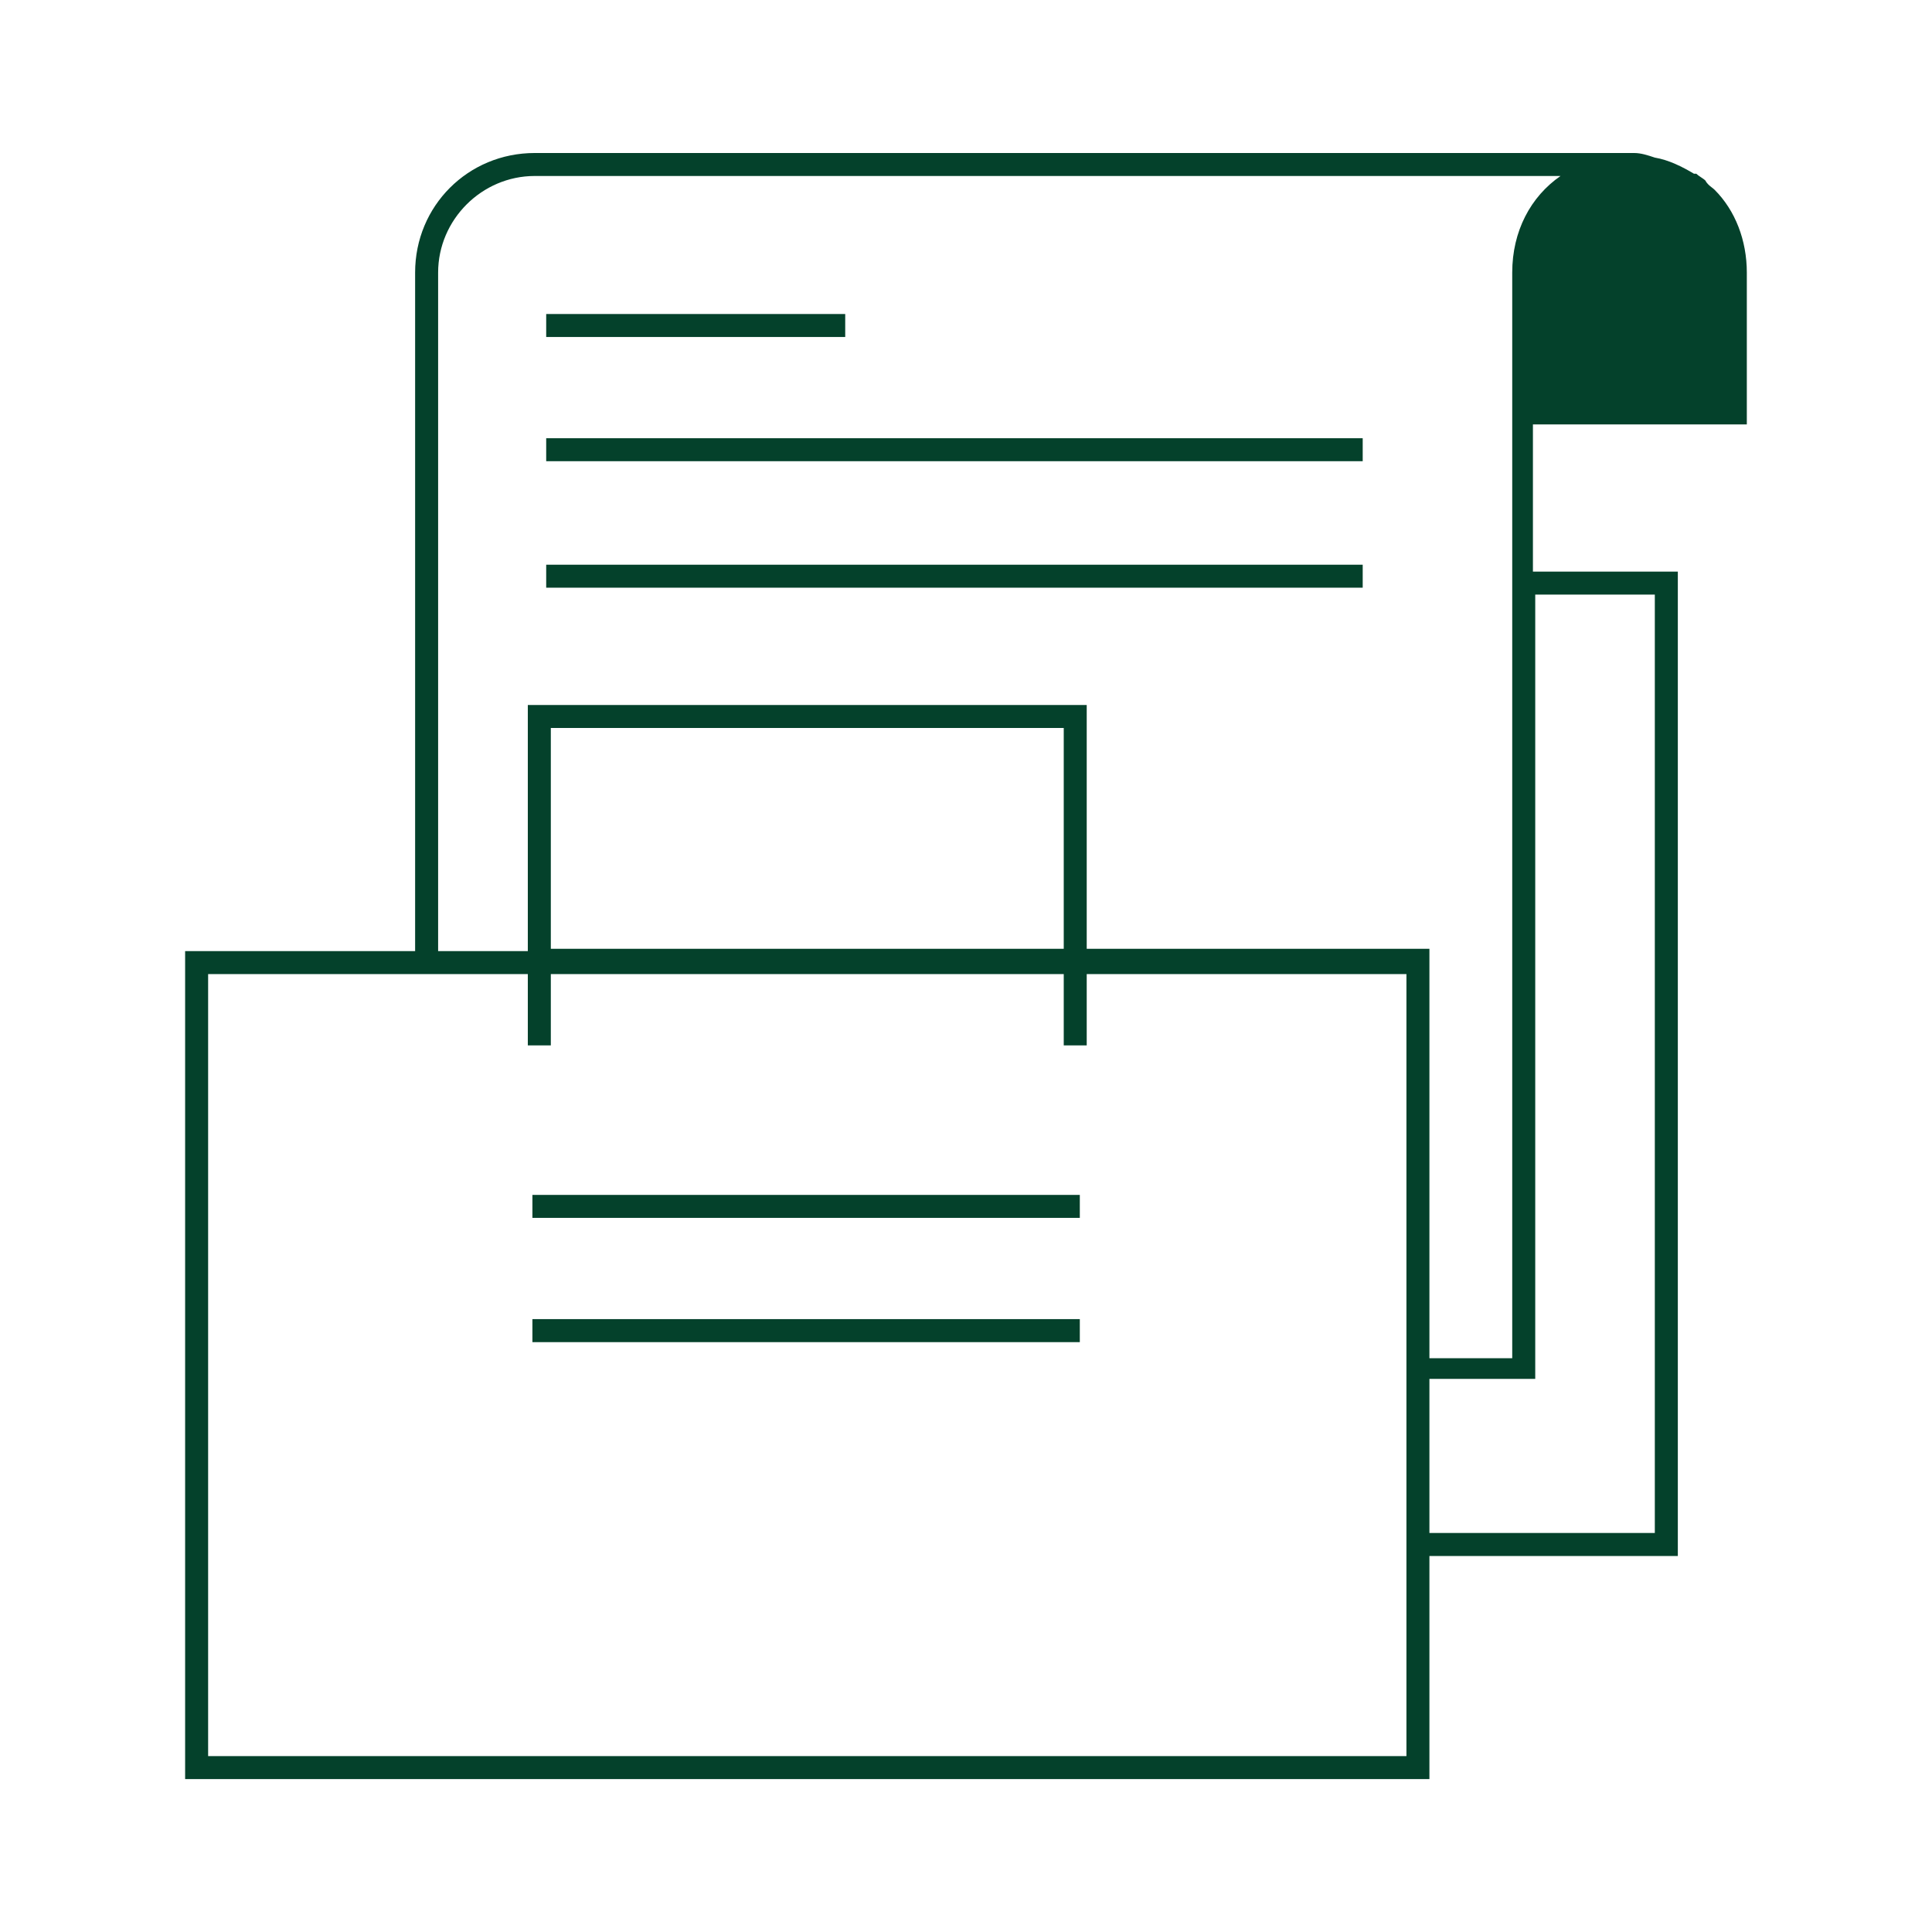
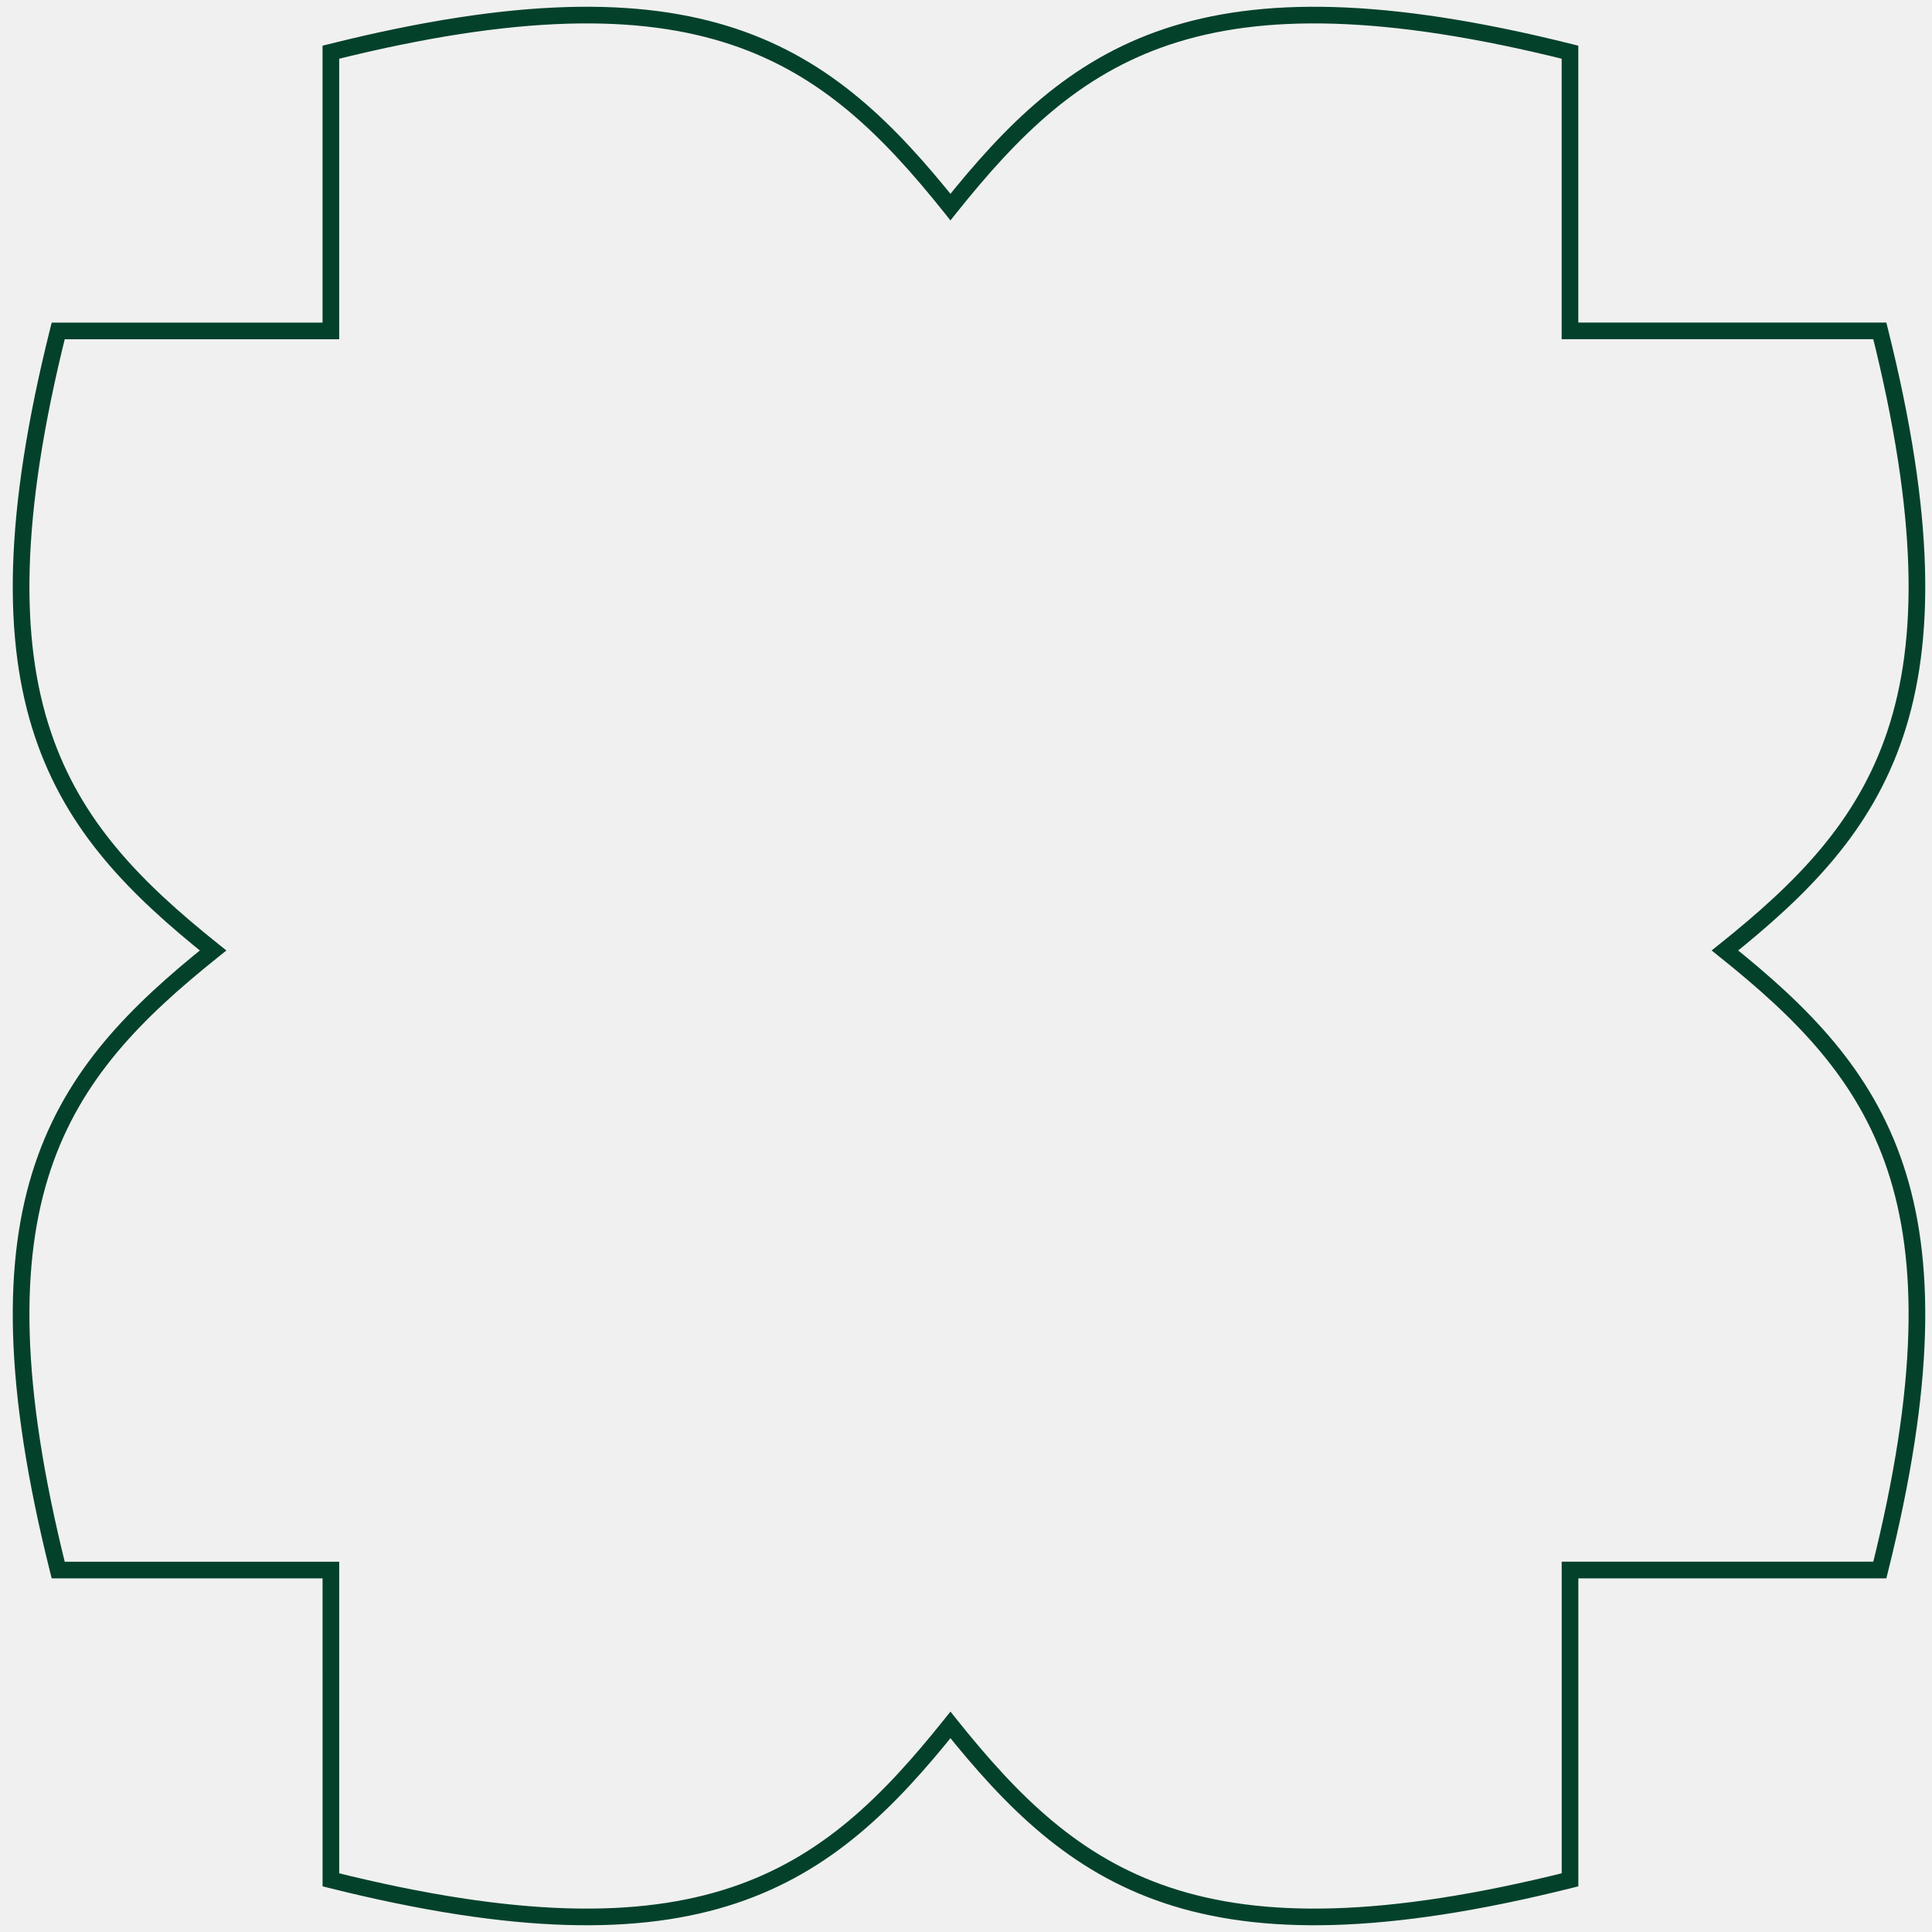
- <svg xmlns="http://www.w3.org/2000/svg" width="66" height="66" viewBox="0 0 66 66" fill="none">
-   <rect width="66" height="66" fill="white" />
-   <path fill-rule="evenodd" clip-rule="evenodd" d="M58.486 6.41C58.519 6.436 58.55 6.46 58.574 6.484C59.281 7.191 59.674 8.212 59.674 9.312V9.391V14.262V14.498H52.367V19.527H57.317V53.155H48.831V60.777H6.324V32.491H14.181V9.312C14.181 7.034 15.989 5.227 18.267 5.227H55.824C56.06 5.227 56.296 5.305 56.531 5.384C57.003 5.462 57.474 5.698 57.867 5.934H57.946C57.985 5.973 58.044 6.012 58.103 6.052C58.162 6.091 58.221 6.13 58.26 6.169C58.315 6.279 58.408 6.35 58.486 6.41ZM18.267 6.012C16.46 6.012 14.967 7.505 14.967 9.312V32.491H18.031V24.084H37.124V32.412H48.831V46.398H51.66V9.312C51.66 7.898 52.288 6.719 53.31 6.012H18.267ZM18.817 32.412H36.339V24.869H18.817V32.412ZM7.11 59.991H48.046V33.277H37.124V35.712H36.339V33.277H18.817V35.712H18.031V33.277H7.11V59.991ZM56.531 52.369V20.312H52.446V47.105H48.831V52.369H56.531ZM18.659 10.727H28.874V11.512H18.659V10.727ZM18.659 14.97H46.552V15.755H18.659V14.97ZM46.552 19.291H18.659V20.077H46.552V19.291ZM18.188 40.819H36.888V41.604H18.188V40.819ZM36.888 45.063H18.188V45.849H36.888V45.063Z" fill="#04412B" />
+ <svg xmlns="http://www.w3.org/2000/svg" width="116" height="116" viewBox="0 0 116 116" fill="none">
+   <path d="M19.866 3.134L19.745 2.649L19.366 2.743L19.366 3.134L19.866 3.134ZM57.066 12.433L56.676 12.745L57.066 13.233L57.457 12.745L57.066 12.433ZM94.264 3.134L94.764 3.134L94.764 2.743L94.386 2.649L94.264 3.134ZM94.264 19.868H93.764V20.368H94.264V19.868ZM112.867 19.868L113.353 19.747L113.258 19.368L112.867 19.368L112.867 19.868ZM103.567 57.067L103.255 56.677L102.767 57.067L103.255 57.458L103.567 57.067ZM112.867 94.266L112.867 94.766H113.258L113.353 94.388L112.867 94.266ZM94.266 94.266V93.766H93.766V94.266H94.266ZM94.266 112.868L94.387 113.353L94.766 113.258V112.868L94.266 112.868ZM57.067 103.568L57.457 103.255L57.067 102.767L56.676 103.255L57.067 103.568ZM19.868 112.868L19.368 112.868L19.368 113.258L19.746 113.353L19.868 112.868ZM19.867 94.268L20.367 94.268L20.367 93.768L19.867 93.768V94.268ZM3.495 94.268L3.009 94.39L3.104 94.768L3.495 94.768L3.495 94.268ZM12.794 57.069L13.106 57.459L13.594 57.069L13.106 56.678L12.794 57.069ZM3.495 19.87L3.495 19.37L3.104 19.37L3.009 19.749L3.495 19.87ZM19.866 19.87V20.37H20.366L20.366 19.87L19.866 19.87ZM19.866 3.134L19.988 3.619C31.106 0.837 38.438 0.859 43.888 2.676C49.328 4.49 52.973 8.117 56.676 12.745L57.066 12.433L57.457 12.121C53.719 7.449 49.924 3.635 44.204 1.728C38.495 -0.176 30.946 -0.154 19.745 2.649L19.866 3.134ZM57.066 12.433L57.457 12.745C61.159 8.117 64.804 4.49 70.244 2.676C75.694 0.859 83.025 0.837 94.143 3.619L94.264 3.134L94.386 2.649C83.185 -0.153 75.637 -0.176 69.927 1.728C64.208 3.635 60.413 7.449 56.676 12.121L57.066 12.433ZM94.264 3.134L93.764 3.134L93.764 19.868H94.264H94.764L94.764 3.134L94.264 3.134ZM94.264 19.868V20.368L112.867 20.368L112.867 19.868L112.867 19.368L94.264 19.368V19.868ZM112.867 19.868L112.382 19.989C115.164 31.108 115.142 38.439 113.324 43.889C111.51 49.329 107.883 52.974 103.255 56.677L103.567 57.067L103.88 57.458C108.552 53.72 112.366 49.925 114.273 44.206C116.177 38.496 116.155 30.948 113.353 19.747L112.867 19.868ZM103.567 57.067L103.255 57.458C107.883 61.16 111.511 64.805 113.324 70.245C115.142 75.695 115.164 83.026 112.382 94.145L112.867 94.266L113.353 94.388C116.155 83.186 116.177 75.638 114.273 69.929C112.366 64.209 108.552 60.414 103.88 56.677L103.567 57.067ZM112.867 94.266L112.867 93.766L94.266 93.766V94.266V94.766L112.867 94.766L112.867 94.266ZM94.266 94.266H93.766L93.766 112.868L94.266 112.868L94.766 112.868L94.766 94.266H94.266ZM94.266 112.868L94.144 112.383C83.026 115.164 75.695 115.142 70.245 113.325C64.805 111.511 61.16 107.883 57.457 103.255L57.067 103.568L56.676 103.88C60.414 108.552 64.209 112.366 69.928 114.273C75.638 116.177 83.186 116.155 94.387 113.353L94.266 112.868ZM57.067 103.568L56.676 103.255C52.974 107.883 49.329 111.511 43.889 113.325C38.439 115.142 31.107 115.164 19.989 112.383L19.868 112.868L19.746 113.353C30.947 116.155 38.496 116.177 44.205 114.273C49.925 112.366 53.72 108.552 57.457 103.88L57.067 103.568ZM19.868 112.868L20.368 112.868L20.367 94.268L19.867 94.268L19.367 94.268L19.368 112.868L19.868 112.868ZM19.867 94.268V93.768L3.495 93.768L3.495 94.268L3.495 94.768L19.867 94.768V94.268ZM3.495 94.268L3.98 94.147C1.198 83.028 1.22 75.697 3.037 70.247C4.851 64.806 8.478 61.161 13.106 57.459L12.794 57.069L12.482 56.678C7.81 60.416 3.995 64.211 2.089 69.93C0.185 75.64 0.207 83.189 3.009 94.39L3.495 94.268ZM12.794 57.069L13.106 56.678C8.478 52.976 4.851 49.331 3.037 43.891C1.22 38.441 1.198 31.11 3.98 19.991L3.495 19.87L3.009 19.749C0.207 30.95 0.185 38.498 2.089 44.207C3.996 49.927 7.81 53.721 12.482 57.459L12.794 57.069ZM3.495 19.87L3.495 20.37L19.866 20.37V19.87V19.37L3.495 19.37L3.495 19.87ZM19.866 19.87L20.366 19.87L20.366 3.134L19.866 3.134L19.366 3.134L19.366 19.87L19.866 19.87Z" fill="#04412B" />
</svg>
